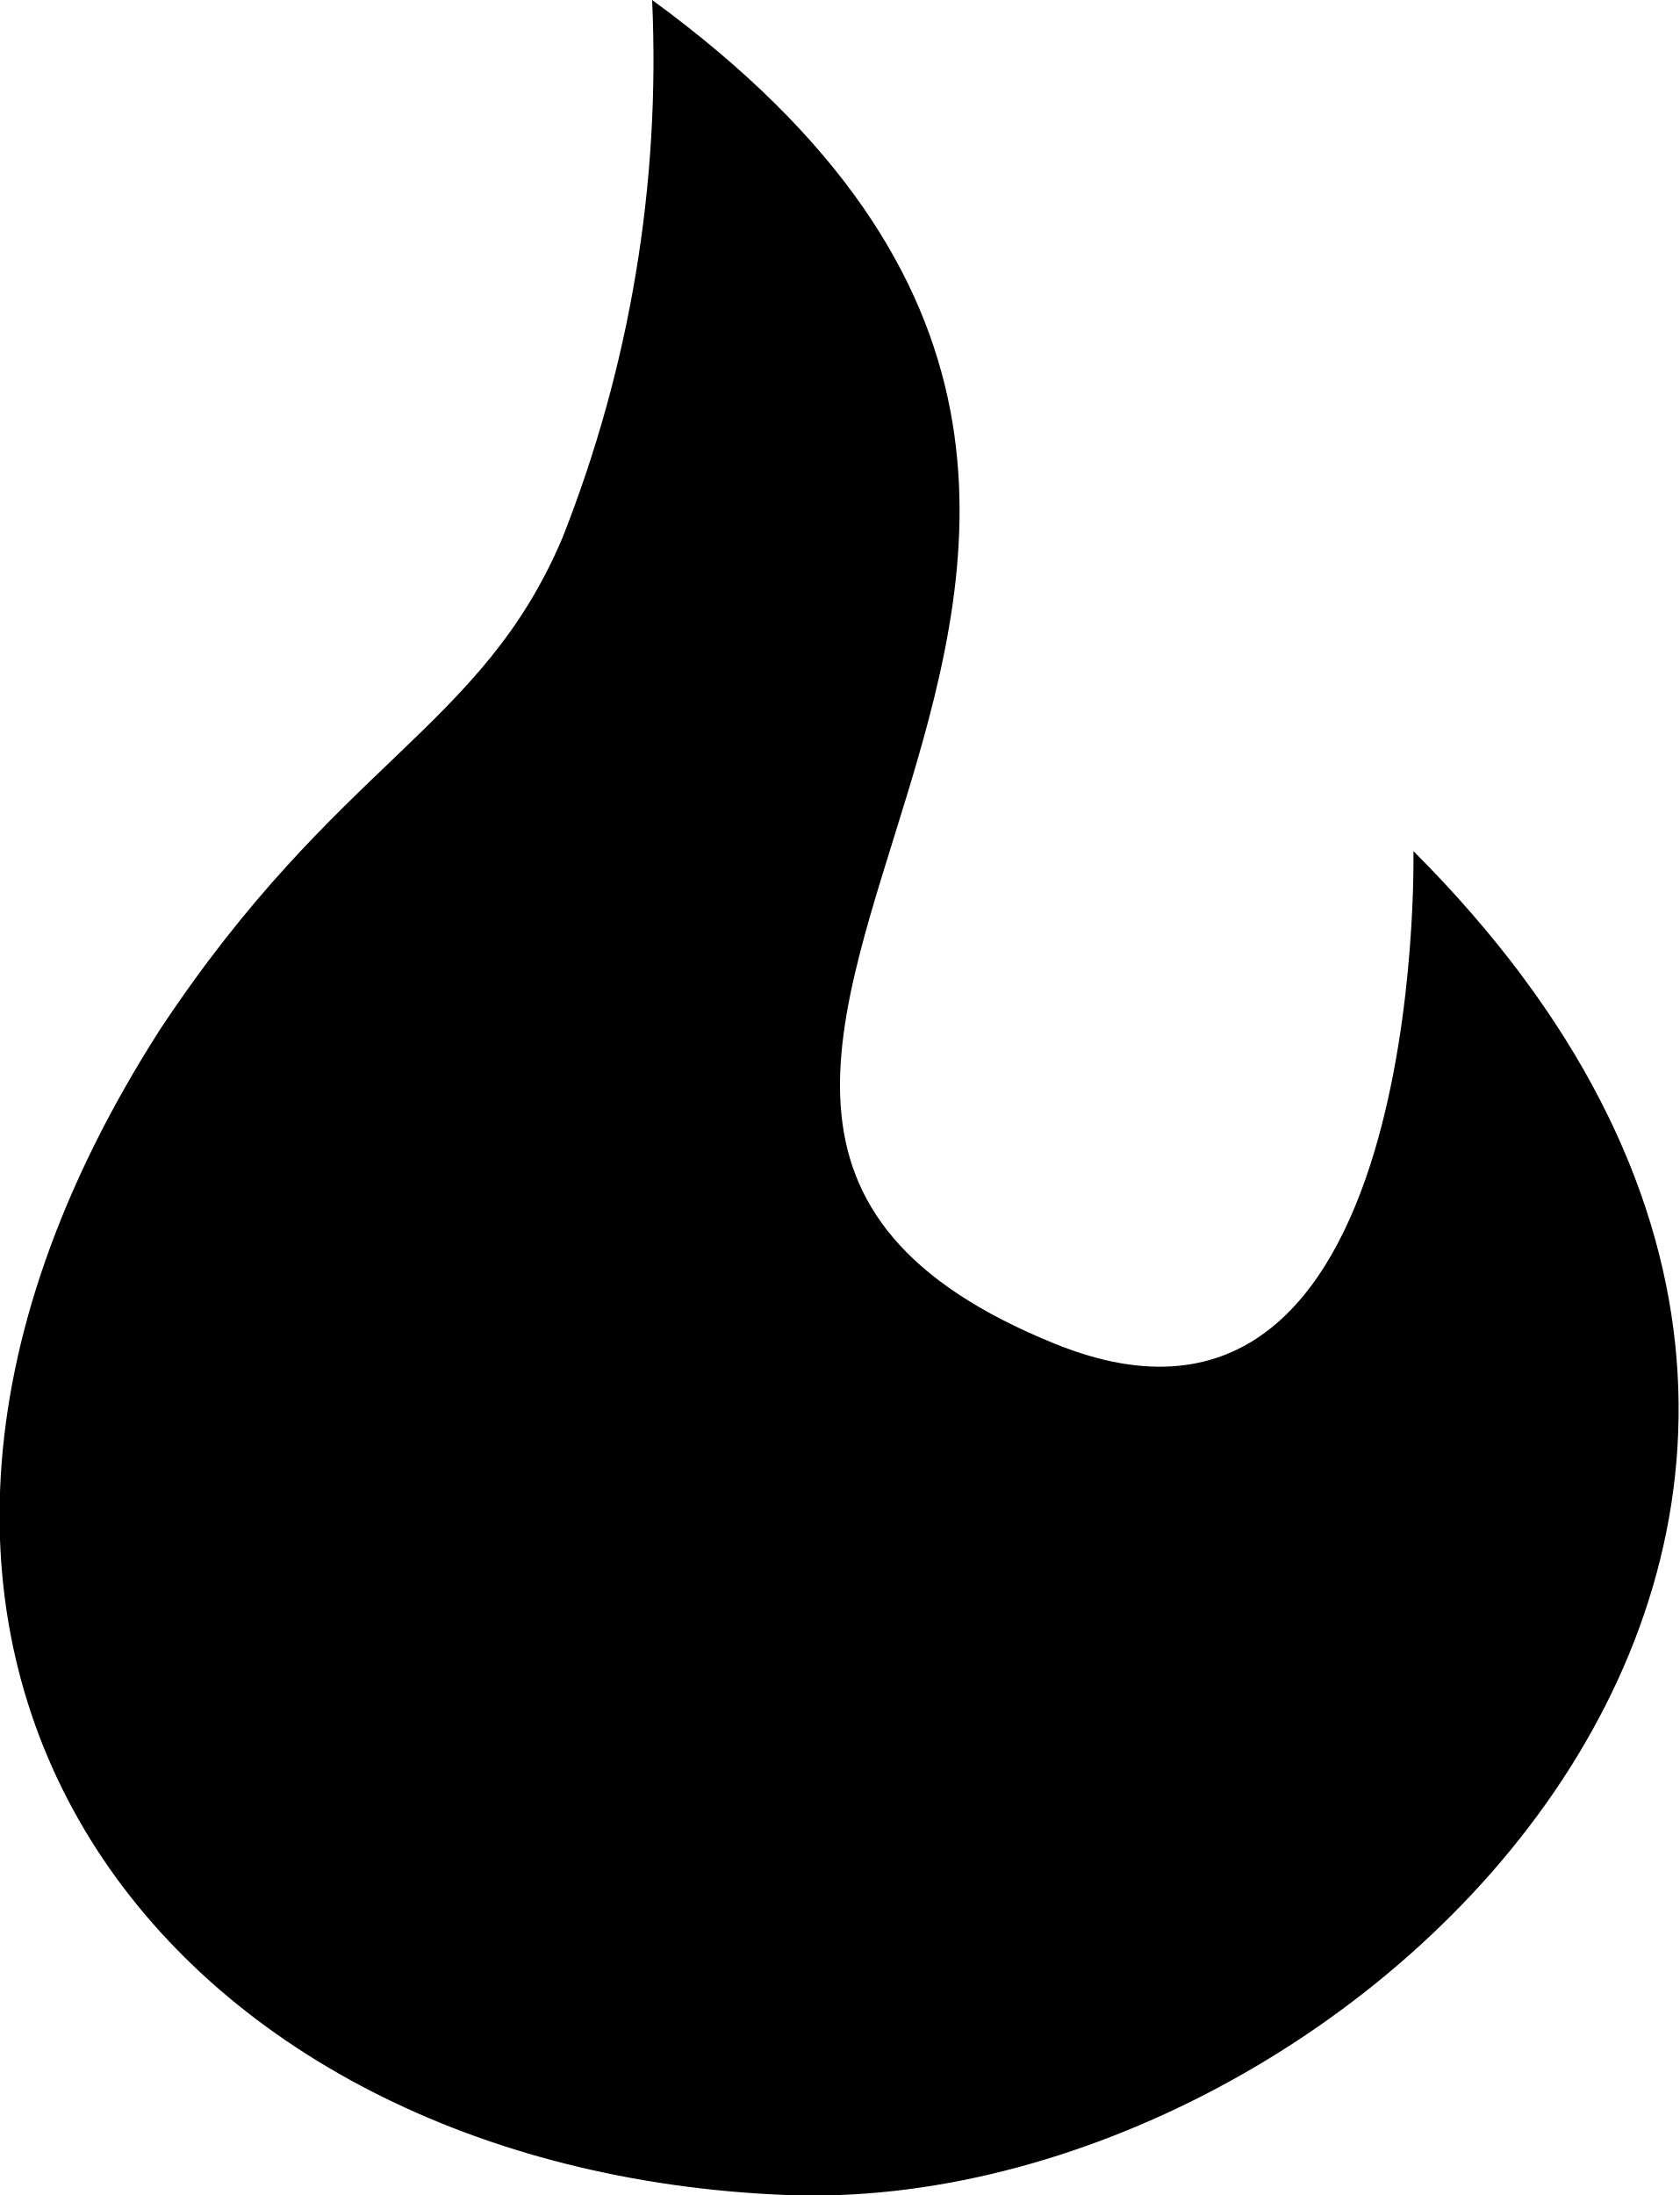
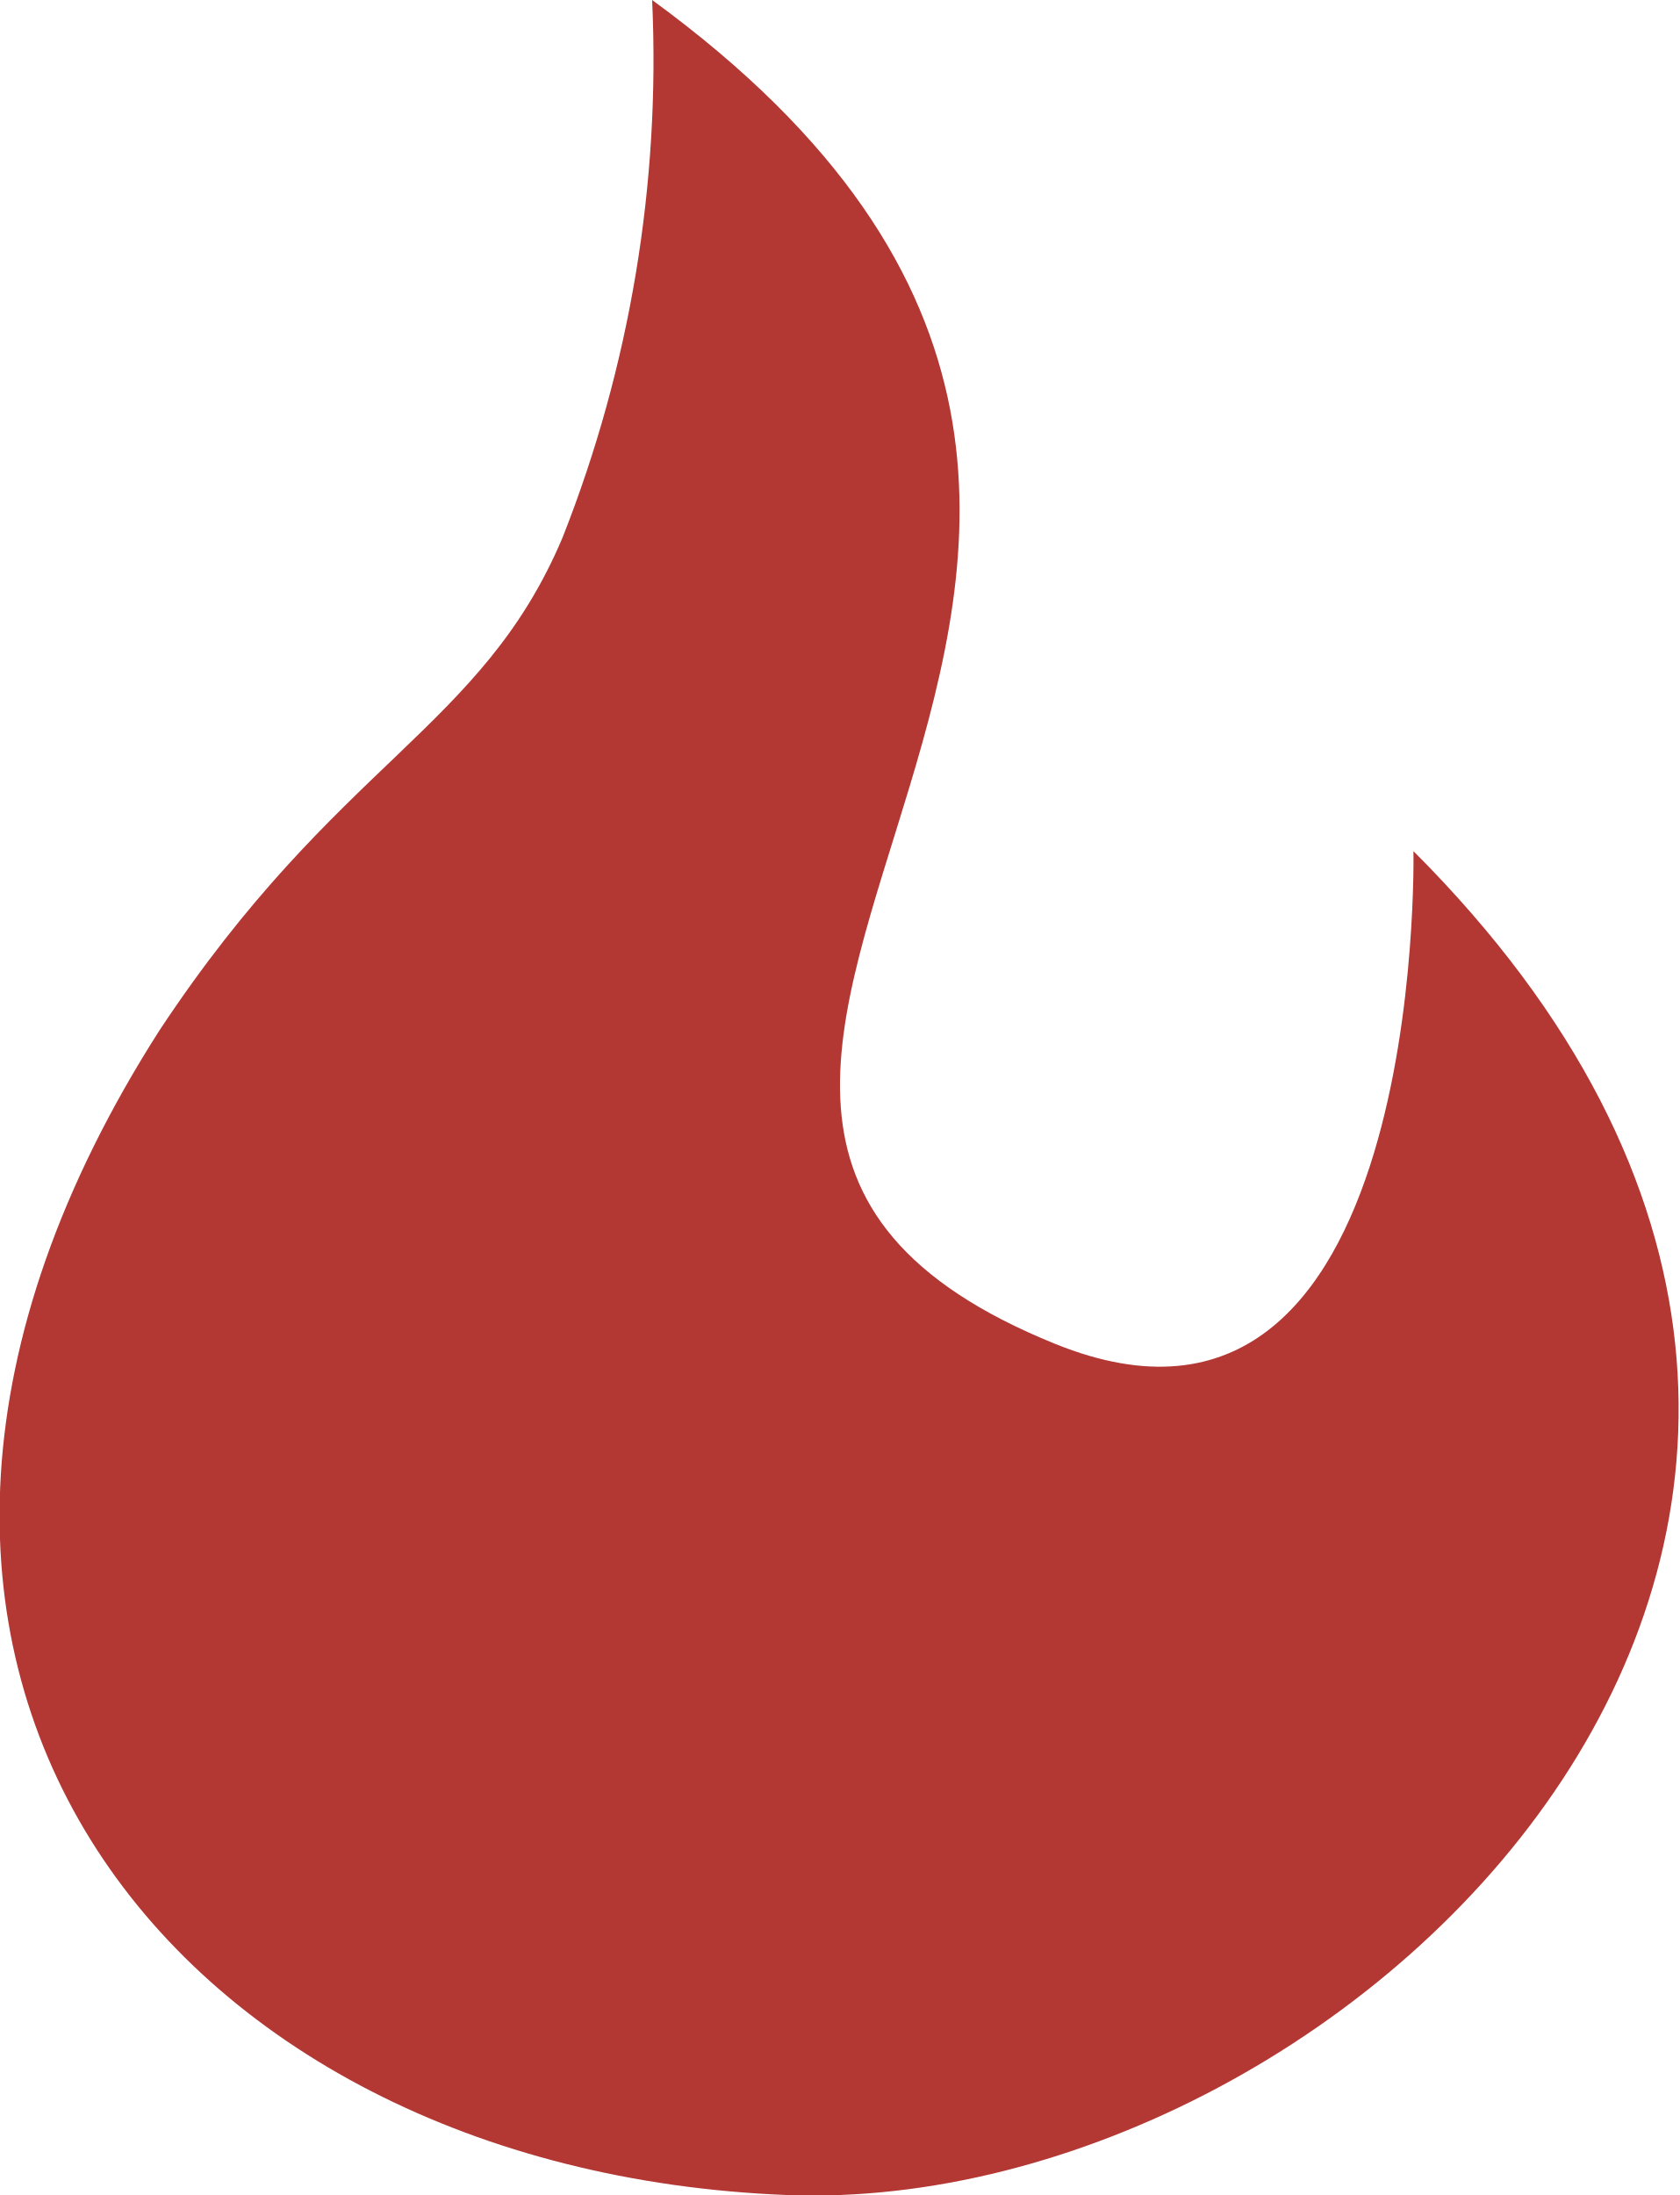
<svg xmlns="http://www.w3.org/2000/svg" width="38.252" height="49.98" viewBox="0 0 37.502 49">
  <defs>
    <style>
      .onfire-icon {
-         fill: currentColor;
+         fill: #b33834;
        fill-rule: evenodd;
      }
    </style>
  </defs>
  <path data-name="onfire-icon" class="onfire-icon" d="M991,576a29.028,29.028,0,0,1-2,12c-1.811,4.286-5.027,4.991-9,11-8.987,14.052.211,25.458,14,26,12.72,0.5,28.8-15.2,14-30,0,0,.3,14.361-8,11C986.32,600.463,1008,588.4,991,576Z" transform="translate(-976.438 -576)" />
</svg>
